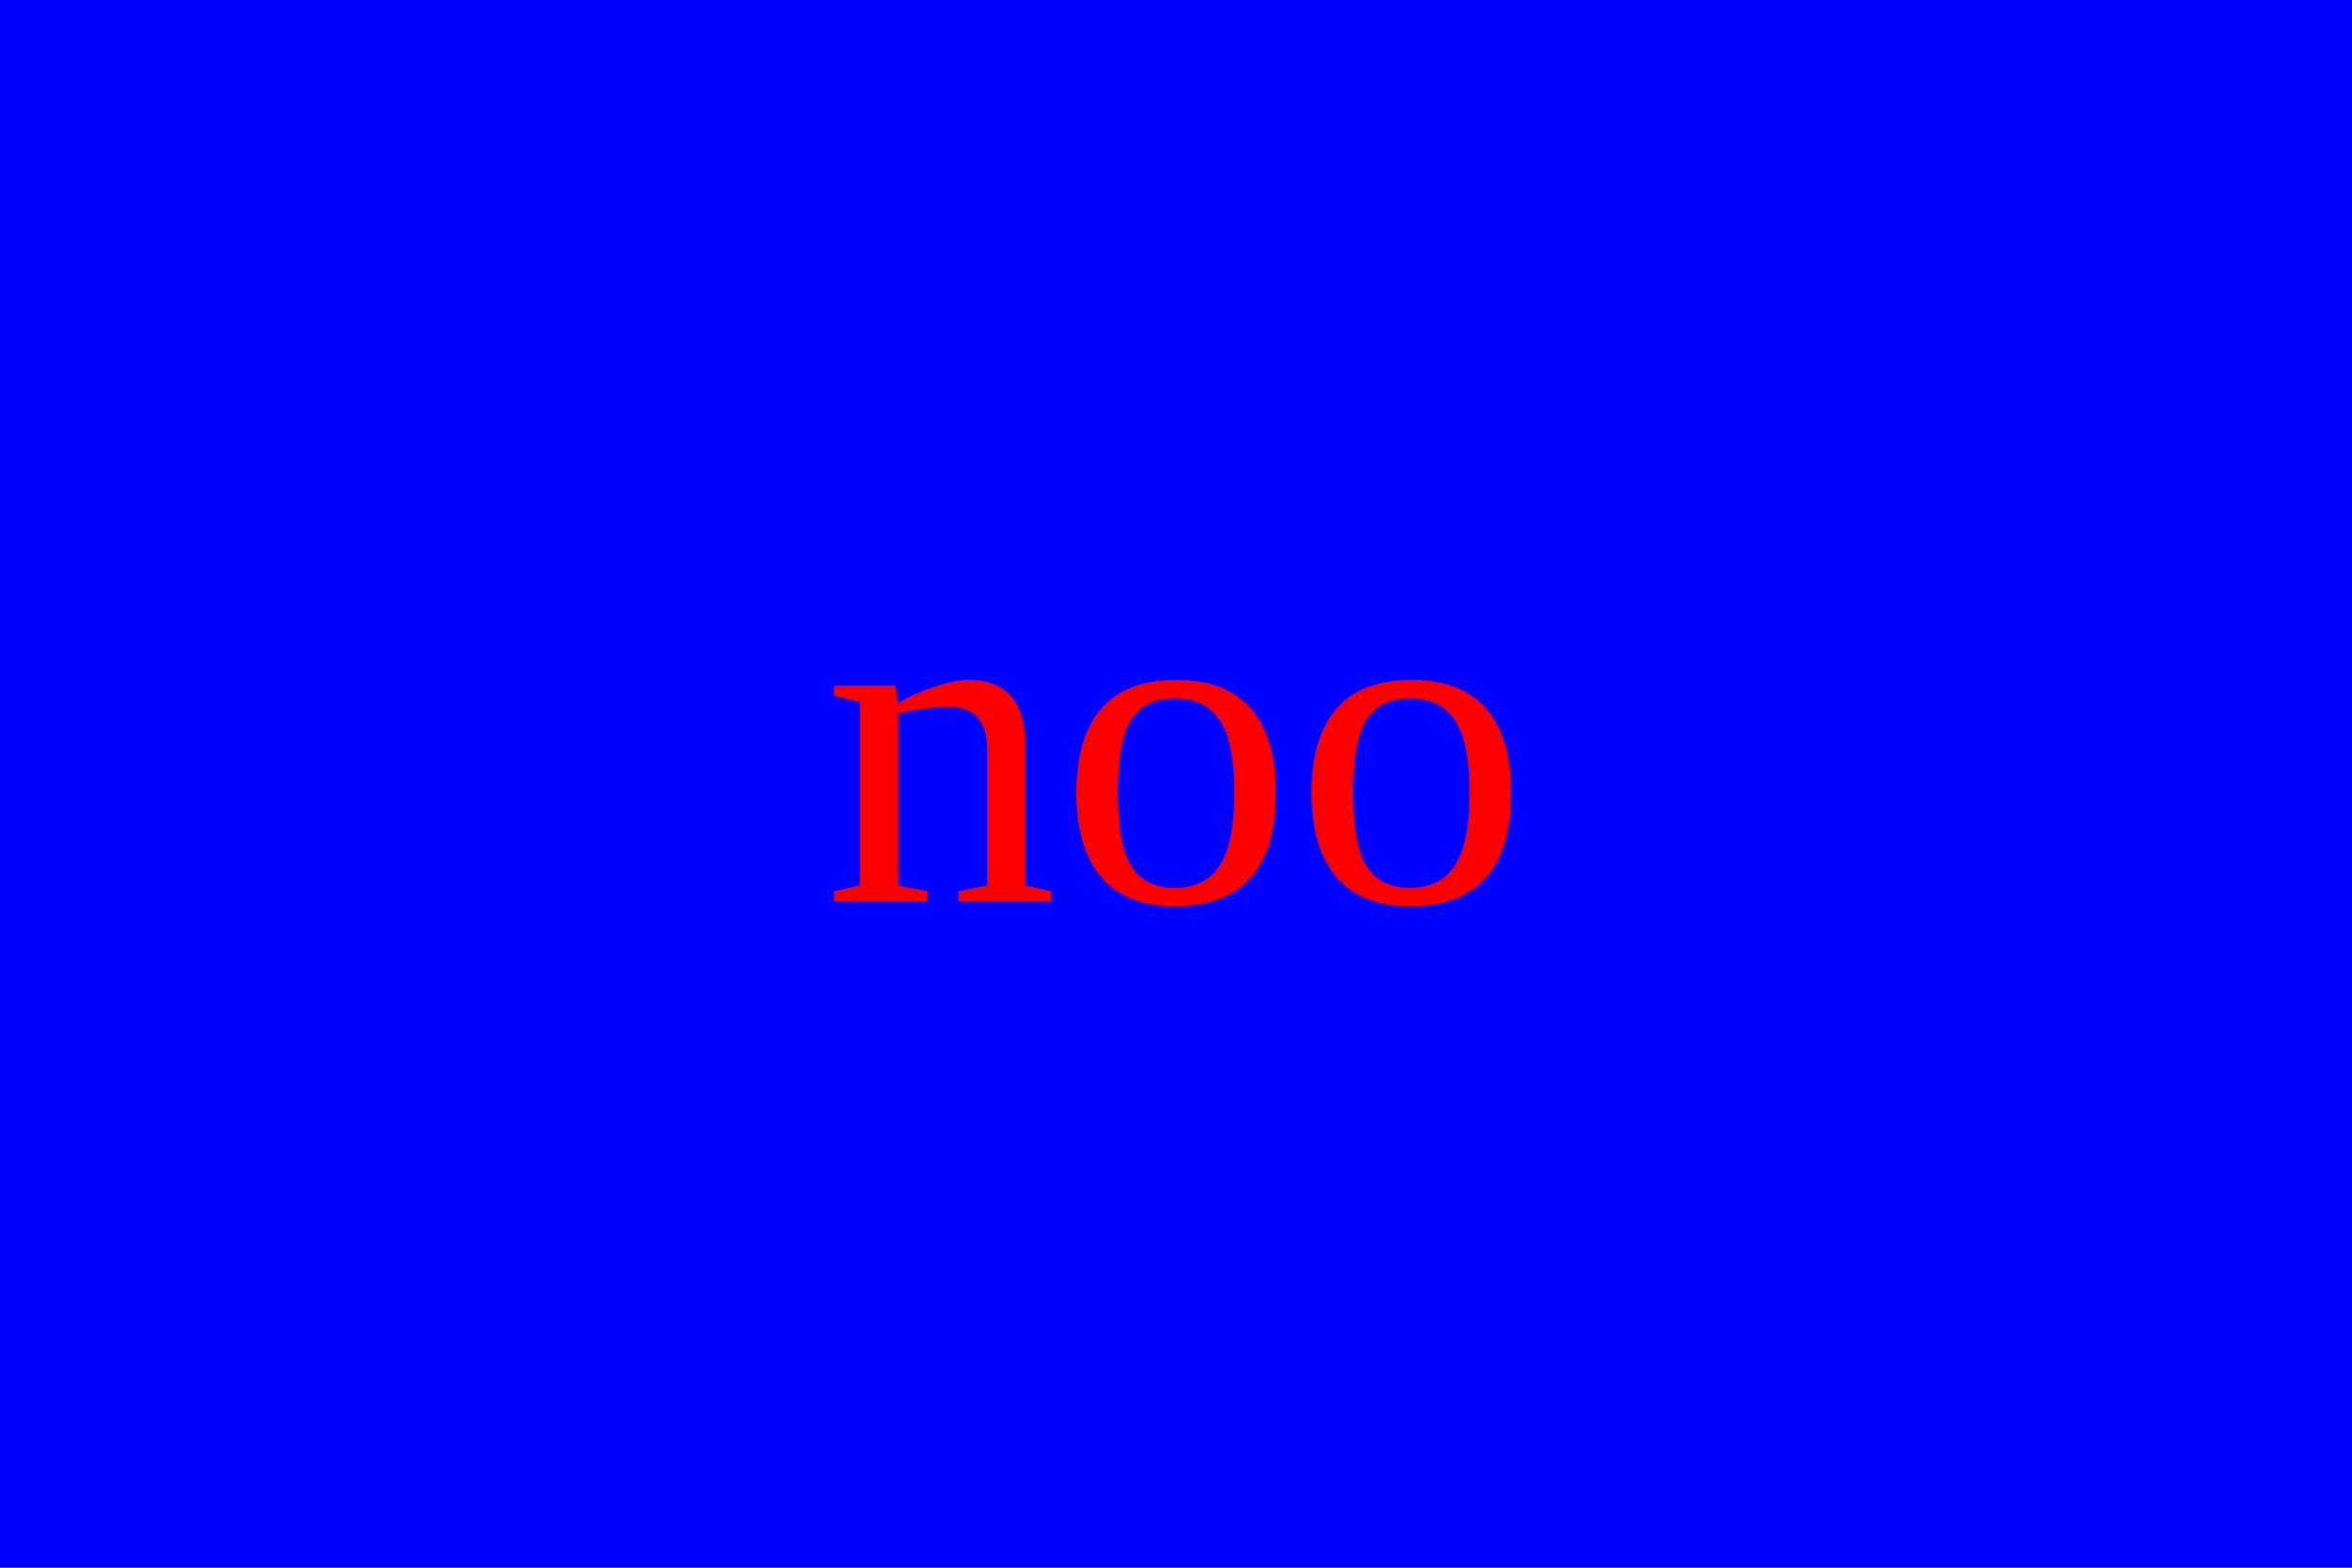
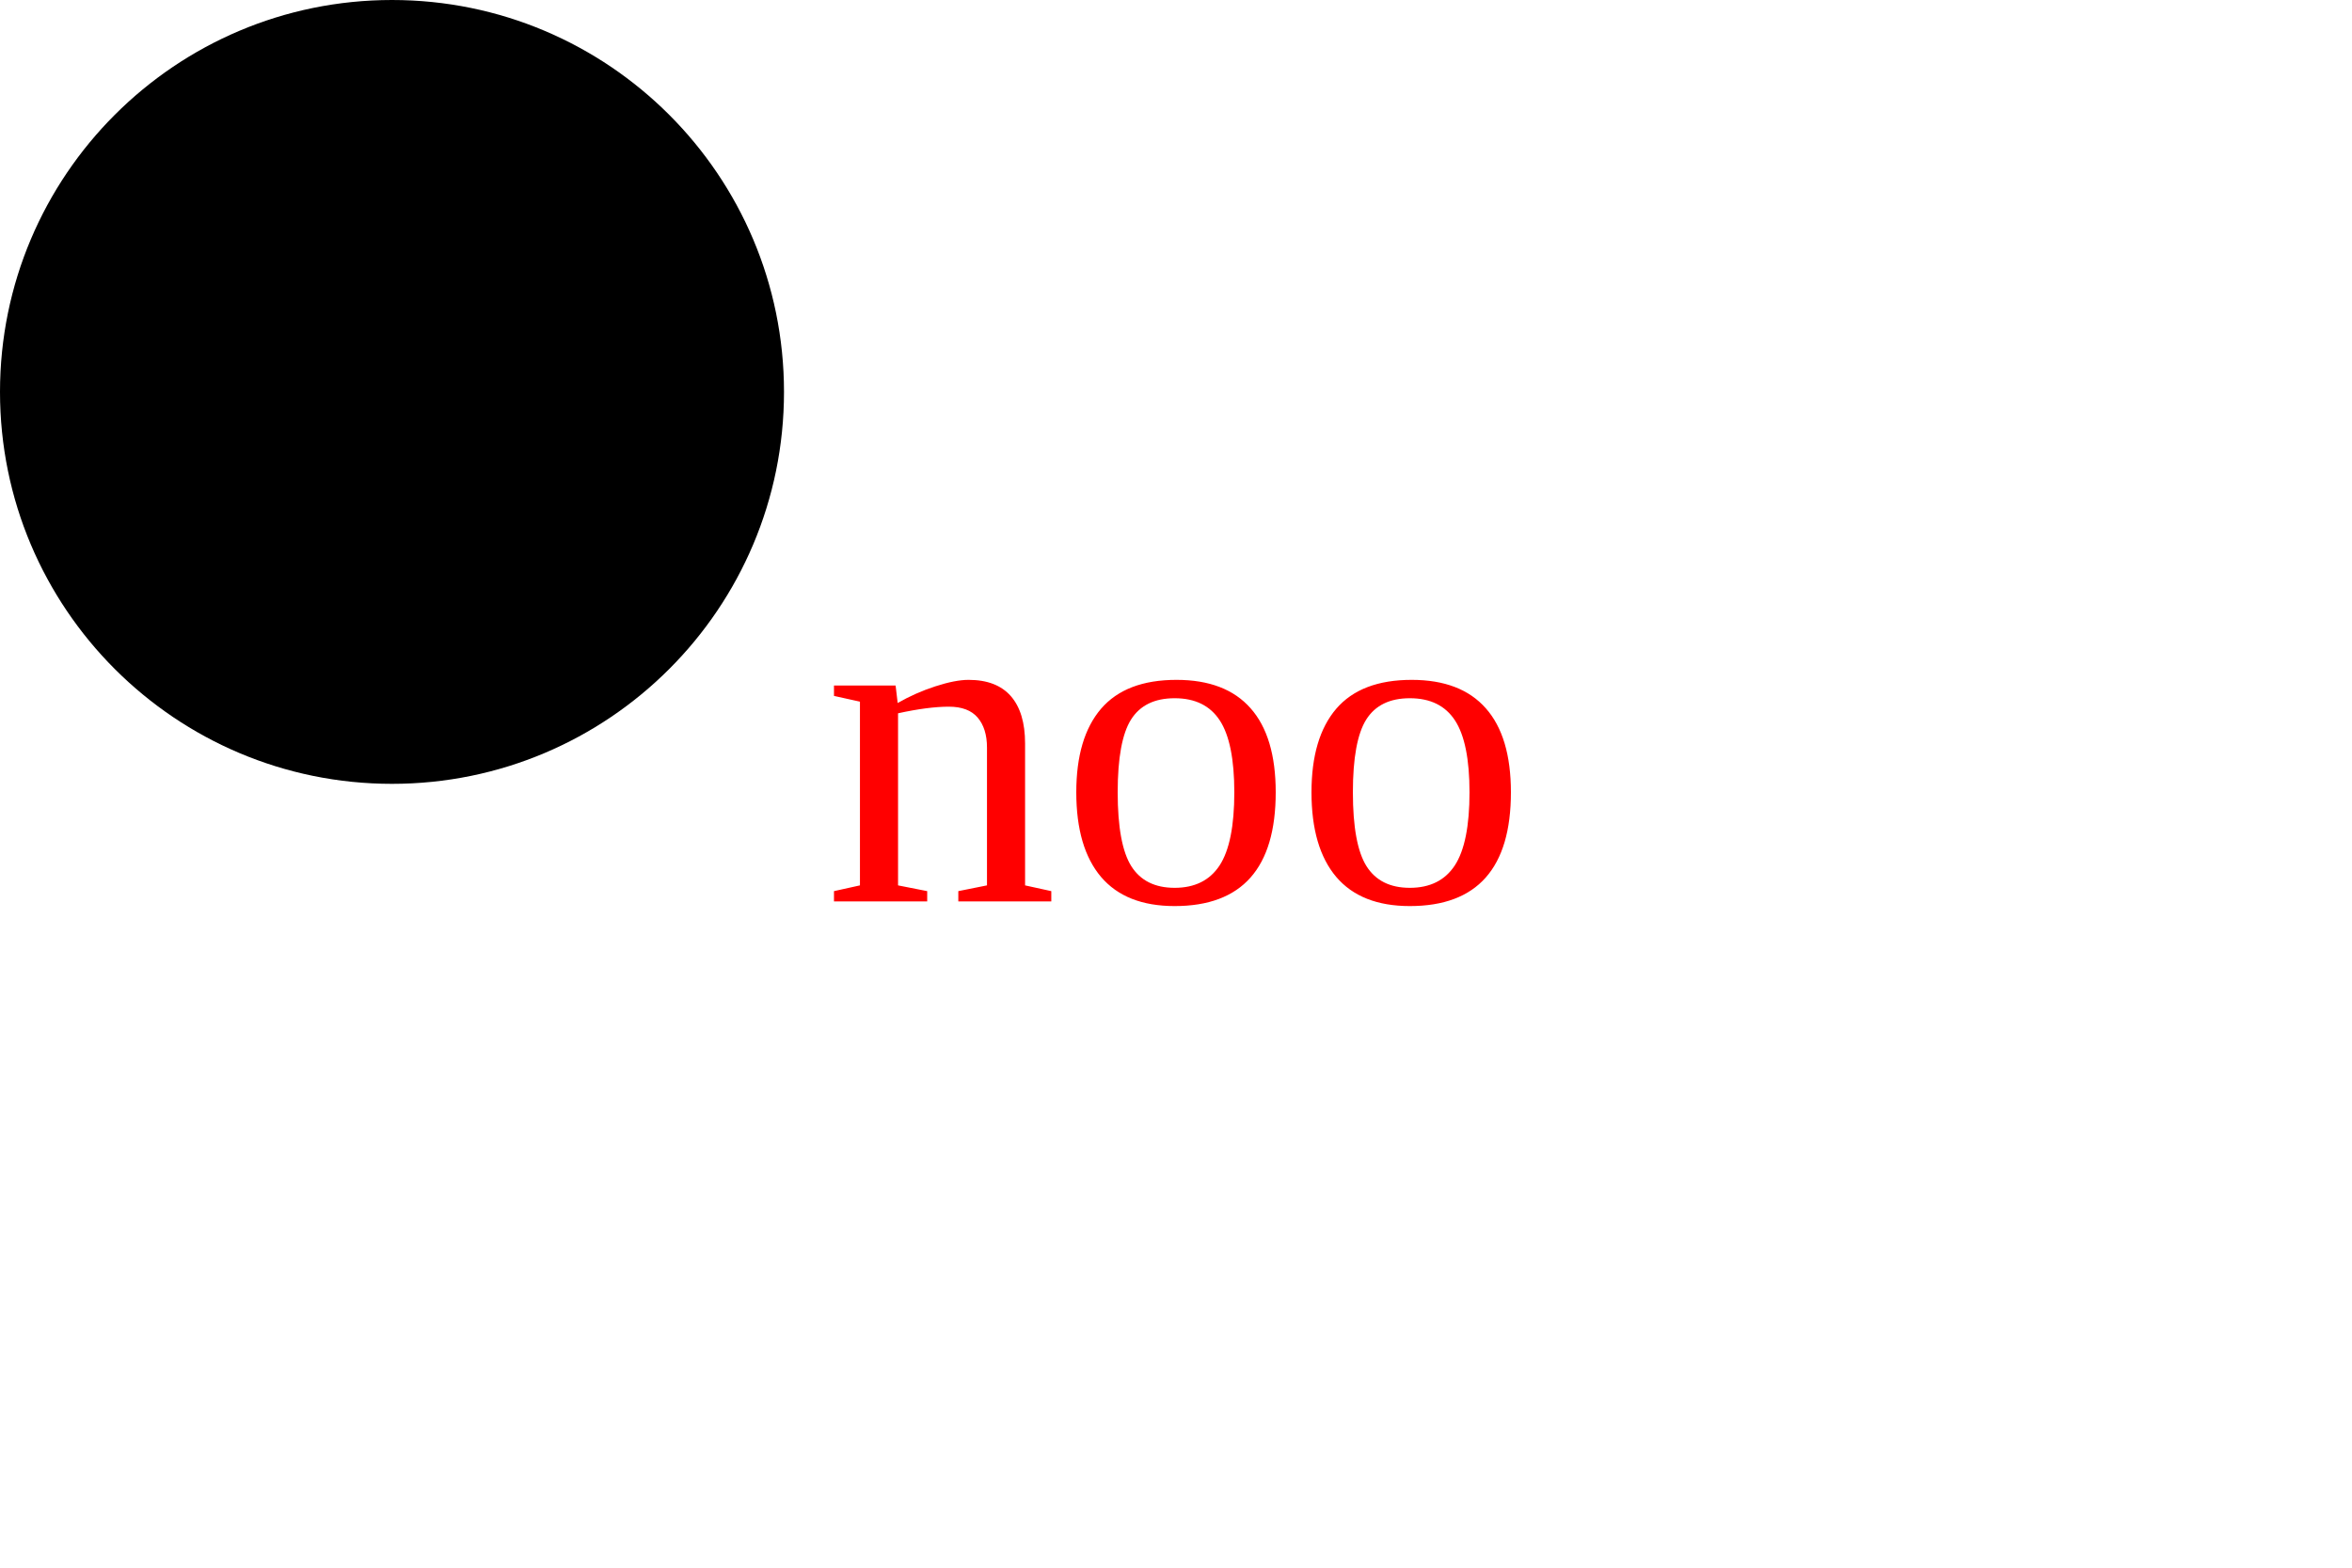
<svg xmlns="http://www.w3.org/2000/svg" width="300" height="200">
-   <rect x="0" y="0" width="100%" height="100%" fill="blue" />
-   <circle cx="50" cy="50" r="50" fill="blue" />
+   <circle cx="50" cy="50" r="50" fill="black" />
  <text x="150" y="115" font-size="60" text-anchor="middle" fill="red">noo</text>
</svg>
